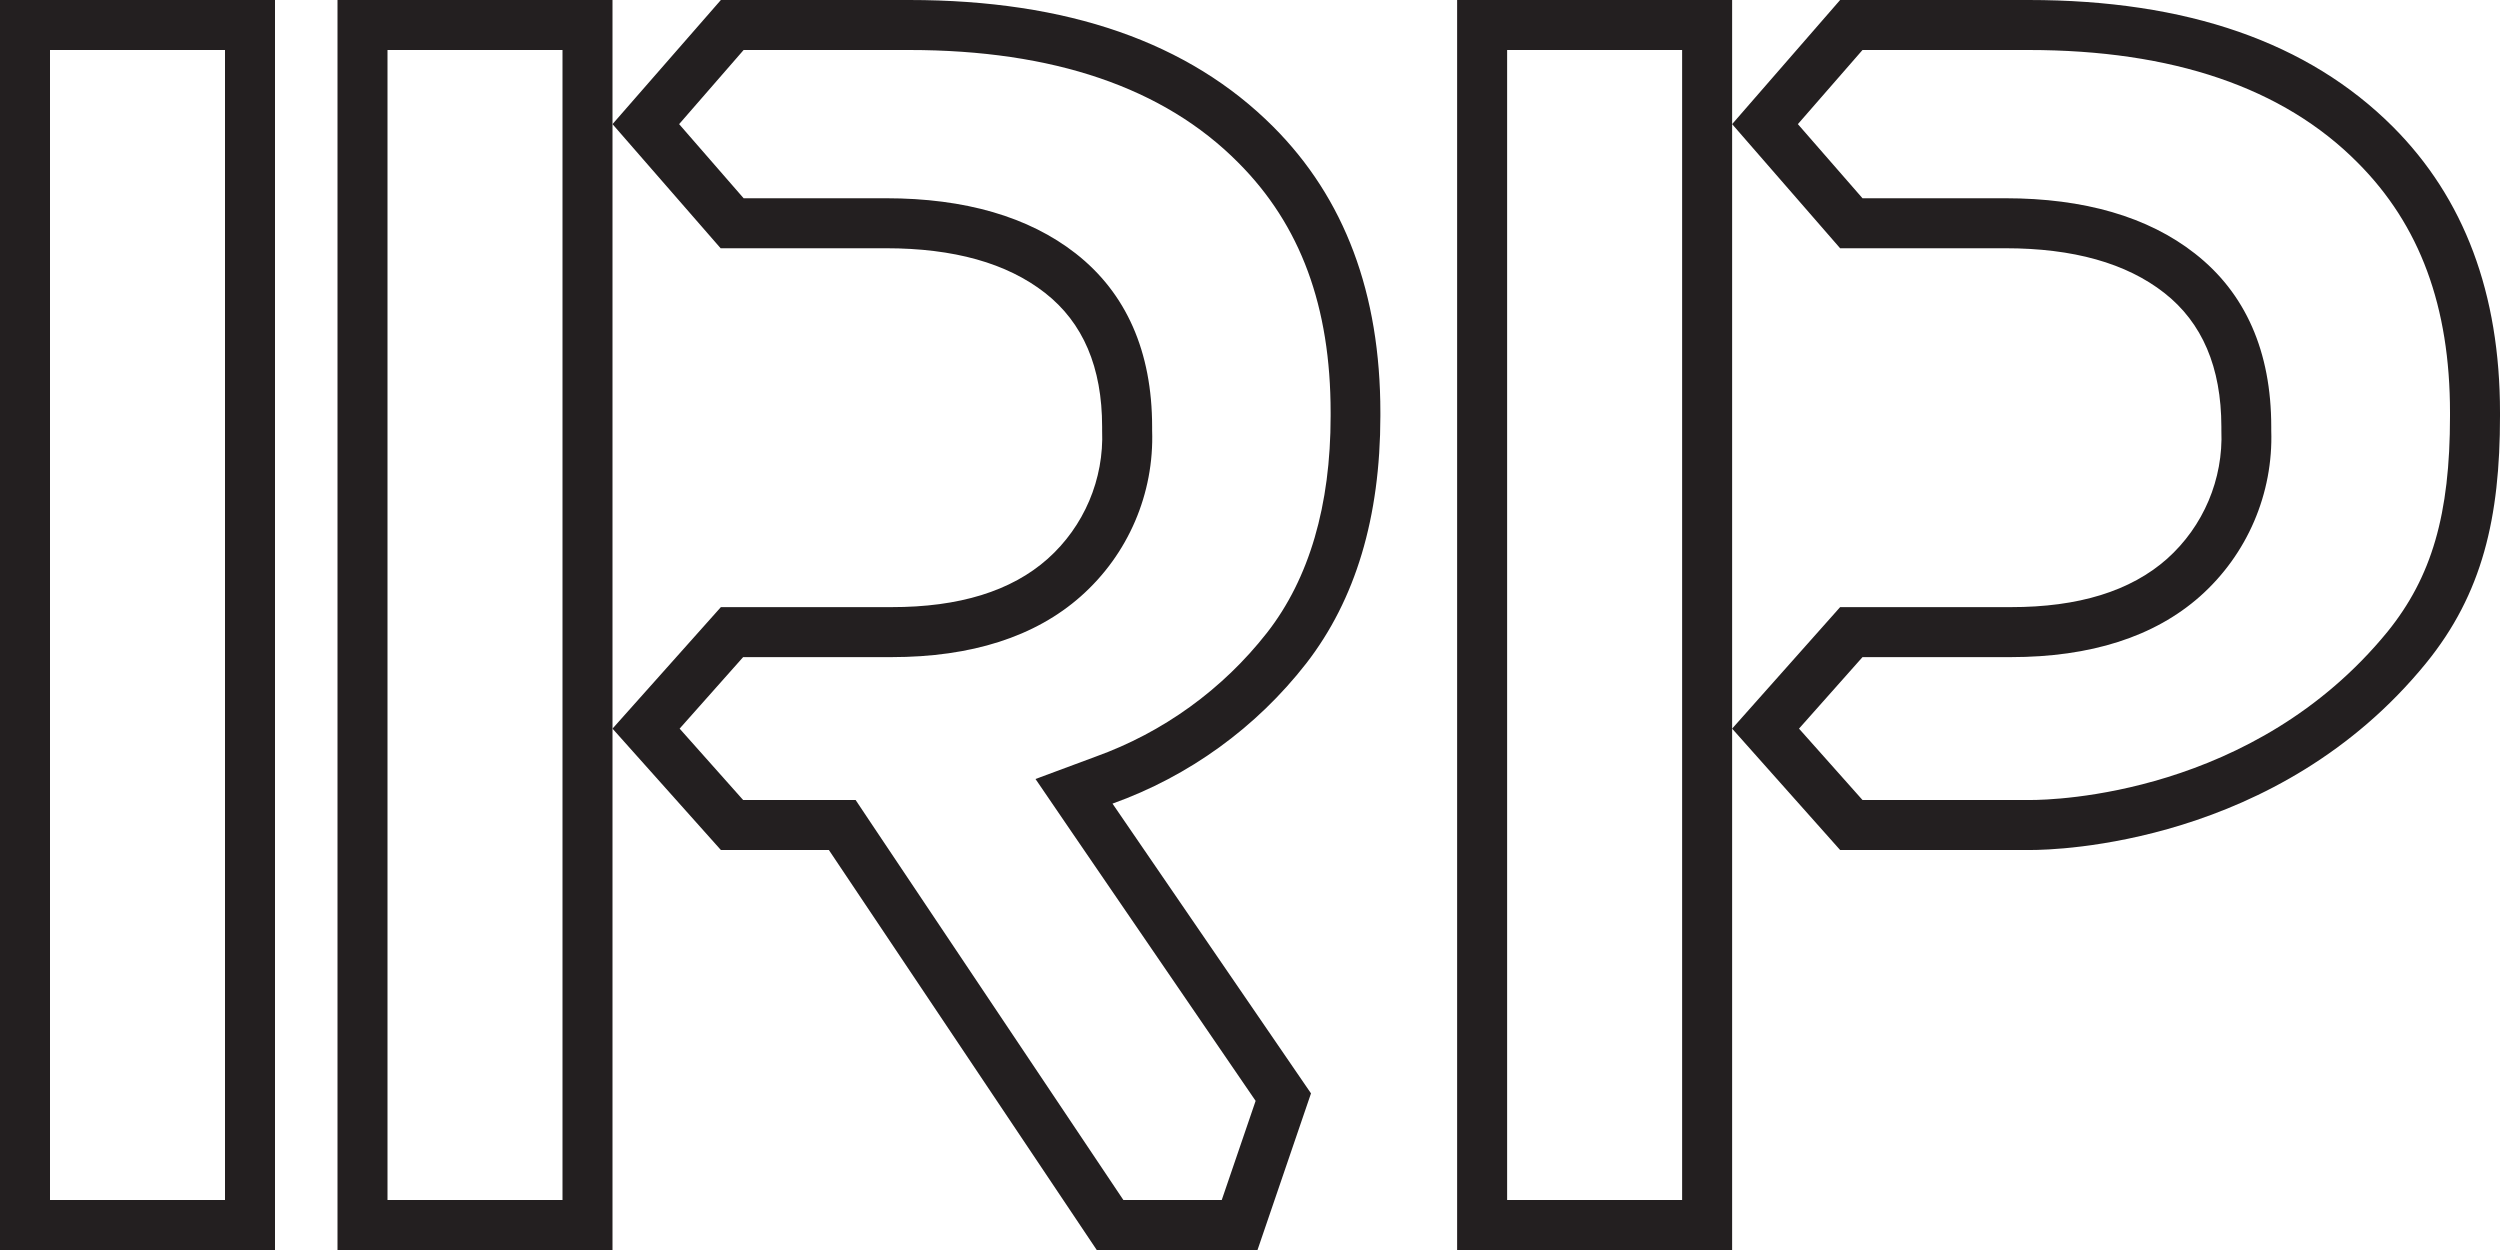
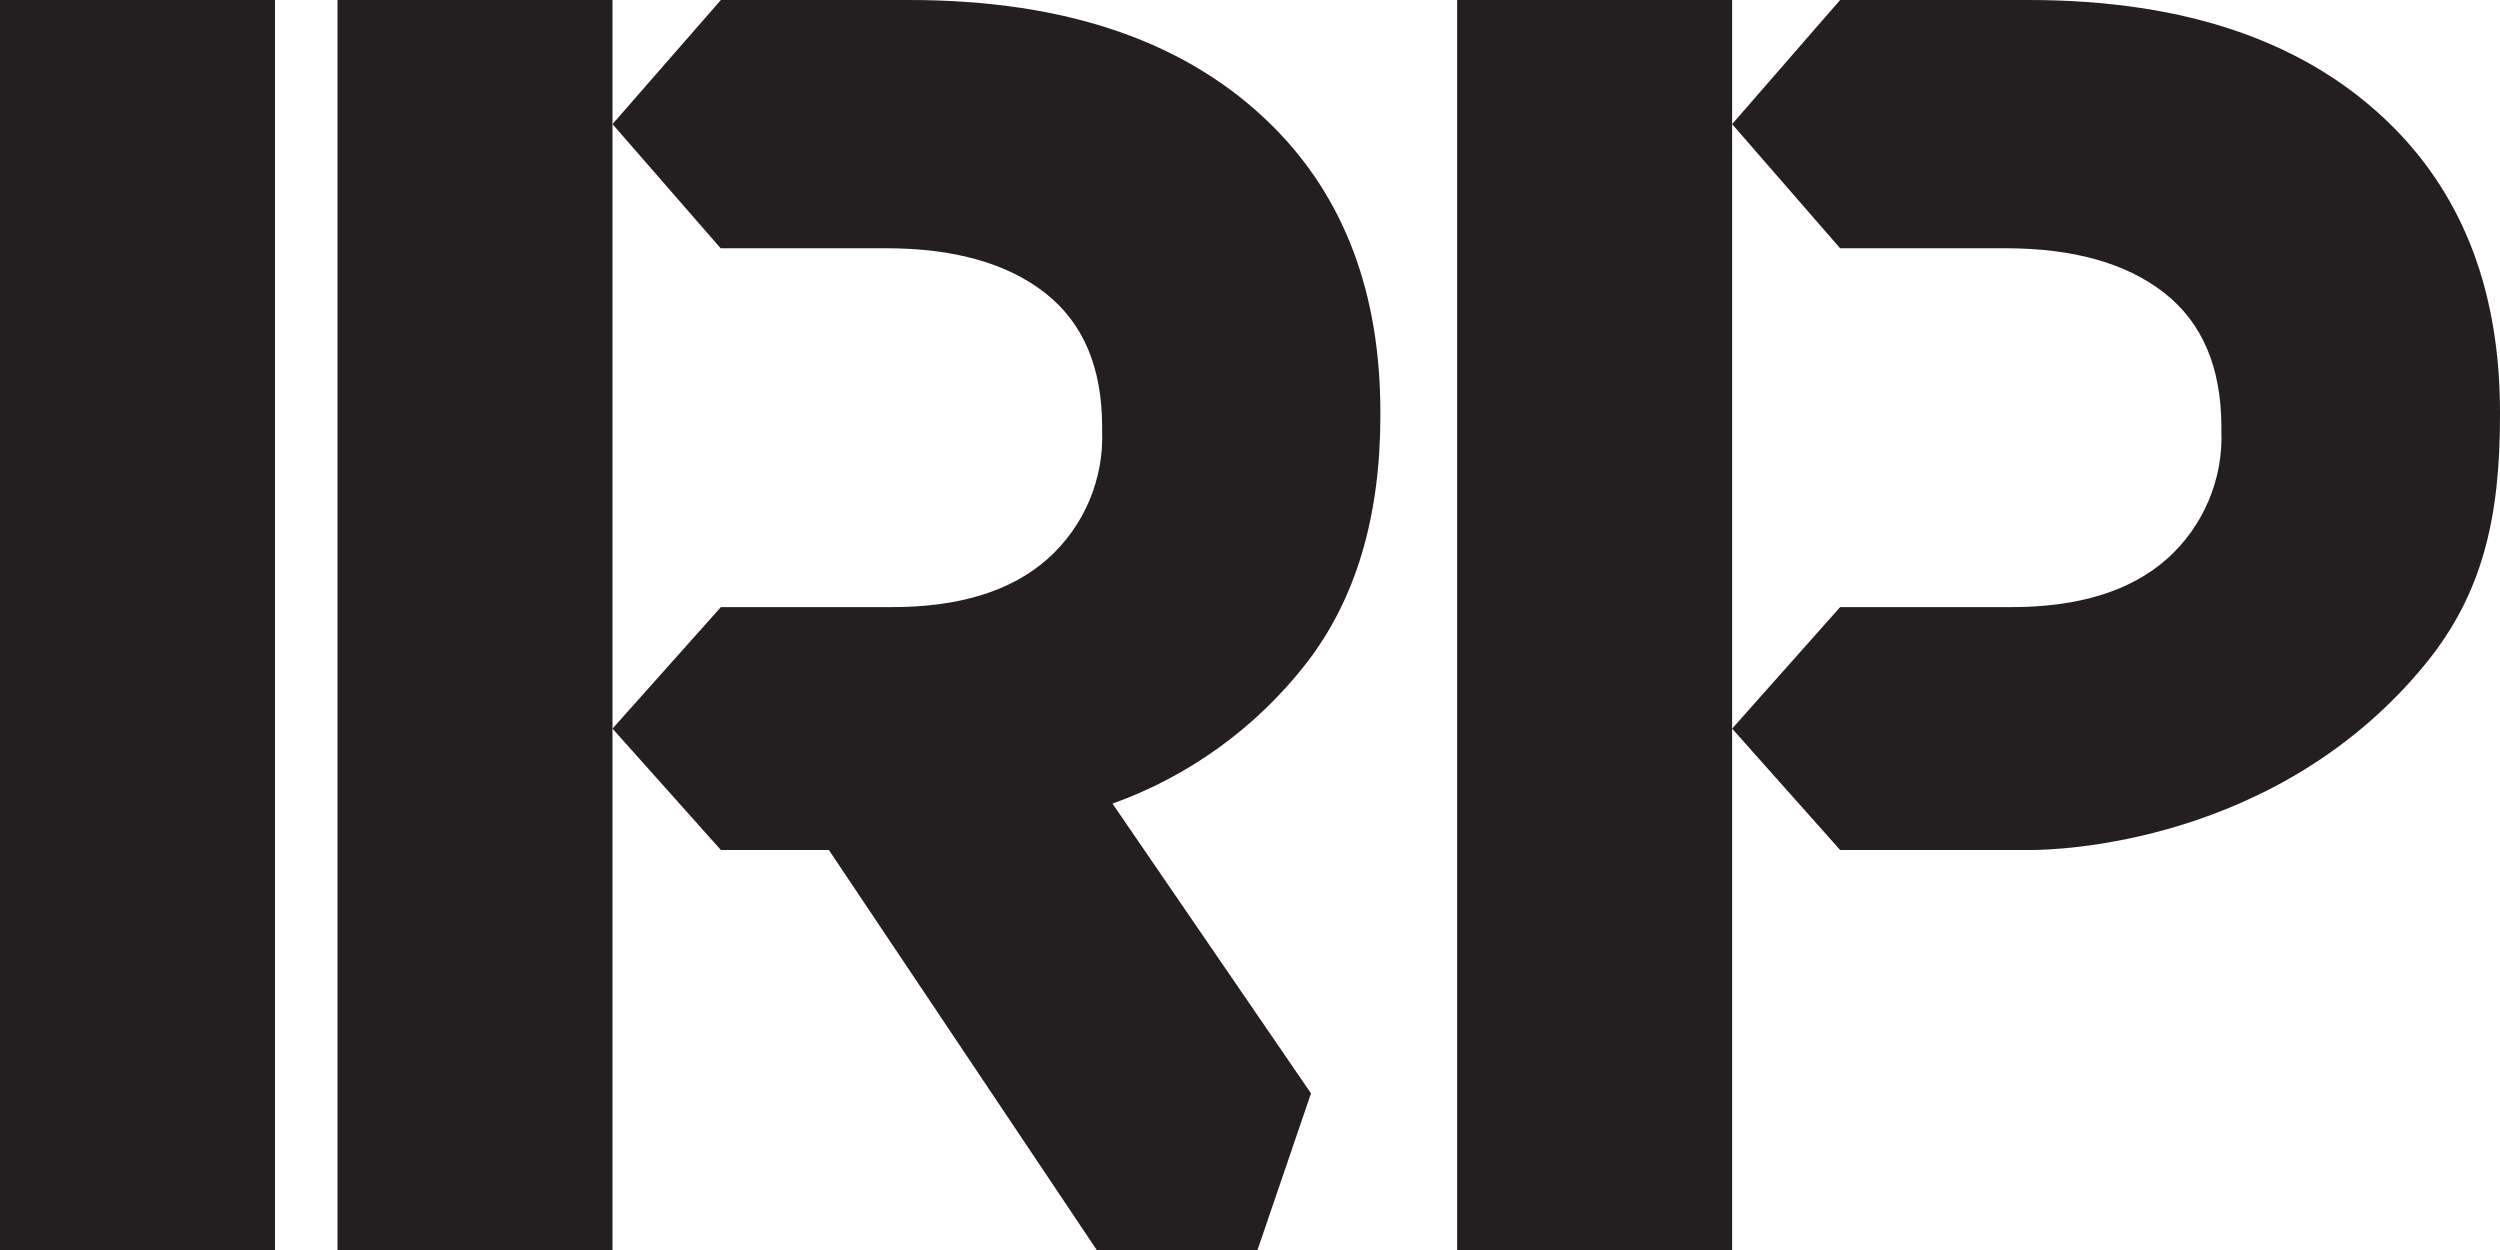
<svg xmlns="http://www.w3.org/2000/svg" viewBox="0 0 200 100">
+   <rect x="29.02" y="2" width="18" height="96" style="fill:#231f20" />
  <path d="M45,4V96H31V4H45m4-4H27V100H49V0Z" transform="translate(0)" style="fill:#231f20" />
+   <path d="M88.81,98,67.38,66H58.56L51.7,58.29l6.86-7.72H71.31c5.9,0,10.56-1.47,13.82-4.36a15,15,0,0,0,5-11.78v-.29c0-5.38-1.8-9.52-5.34-12.29s-8.09-4-14-4H58.58l-6.9-7.93L58.58,2H72.74c12.05,0,21.38,3.22,27.73,9.56,5.3,5.3,8,12.51,8,21.44v.29c0,7.6-1.85,13.84-5.51,18.56A32.54,32.54,0,0,1,88.32,62.41l-2.39.89,16.73,24.47L99.17,98Z" transform="translate(0)" style="fill:#231f20" />
  <path d="M72.74,4c11.5,0,20.36,3,26.31,9,5,5,7.4,11.53,7.4,20v.29c0,7.14-1.71,13-5.09,17.33a30.55,30.55,0,0,1-13.73,9.92l-4.79,1.78,2.88,4.22,14.73,21.53L97.74,96H89.87L69.63,65.77,68.45,64h-9l-5.08-5.71,5.08-5.72H71.31c6.41,0,11.5-1.63,15.15-4.86a16.94,16.94,0,0,0,5.71-13.28v-.29c0-6-2.06-10.69-6.11-13.86-3.76-2.94-8.87-4.42-15.18-4.42H59.49L54.33,9.93,59.49,4H72.74m0-4H57.67L49,9.93l8.65,9.93H70.88q8.15,0,12.72,3.57t4.57,10.71v.29a13.07,13.07,0,0,1-4.36,10.28q-4.36,3.87-12.5,3.86H57.67L49,58.29,57.67,68h8.64l21.43,32H100.6l4.28-12.53L89,64.29a34.31,34.31,0,0,0,15.5-11.22q5.92-7.64,5.93-19.78V33q0-14.28-8.57-22.86Q91.74,0,72.74,0Z" transform="translate(0)" style="fill:#231f20" />
-   <path d="M138.57,58.29" transform="translate(0)" style="fill:none;stroke:#231f20;stroke-miterlimit:10;stroke-width:4px" />
+   <path d="M138.57,58.29" transform="translate(0)" style="fill:#231f20;stroke:#231f20;stroke-miterlimit:10;stroke-width:4px" />
+   <rect x="118.57" y="2" width="18" height="96" style="fill:#231f20" />
  <path d="M134.57,4V96h-14V4h14m4-4h-22V100h22V0Z" transform="translate(0)" style="fill:#231f20" />
+   <path d="M148.11,66l-6.86-7.71,6.86-7.72h12.75c5.9,0,10.55-1.47,13.82-4.36a15,15,0,0,0,5-11.78v-.29c0-5.38-1.79-9.52-5.34-12.29-3.39-2.65-8.08-4-13.94-4h-12.3l-6.91-7.93L148.13,2h14.16c12.05,0,21.38,3.22,27.72,9.56,5.3,5.3,8,12.51,8,21.44v.29c0,8.38-1.59,13.74-5.48,18.52C181.28,65.6,164.36,66,162.46,66Z" transform="translate(0)" style="fill:#231f20" />
  <path d="M162.29,4c11.5,0,20.36,3,26.31,9,5,5,7.4,11.53,7.4,20v.29c0,7.87-1.46,12.87-5,17.25C180.31,63.62,164.26,64,162.46,64H149l-5.08-5.71L149,52.57h11.85c6.41,0,11.5-1.63,15.15-4.86a17,17,0,0,0,5.7-13.28v-.29c0-6-2.05-10.69-6.11-13.86-3.75-2.94-8.86-4.42-15.17-4.42H149l-5.17-5.93L149,4h13.25m0-4H147.21l-8.64,9.93,8.64,9.93h13.22q8.15,0,12.71,3.57t4.57,10.71v.29a13.06,13.06,0,0,1-4.35,10.28q-4.37,3.87-12.5,3.86H147.21l-8.64,9.72L147.21,68h15.25c2,0,19.77-.41,31.61-14.93C198.61,47.5,200,41.38,200,33.29V33q0-14.28-8.57-22.86Q181.29,0,162.29,0Z" transform="translate(0)" style="fill:#231f20" />
+   <rect x="2" y="2" width="18" height="96" style="fill:#231f20" />
  <path d="M18,4V96H4V4H18m4-4H0V100H22V0Z" transform="translate(0)" style="fill:#231f20" />
</svg>
